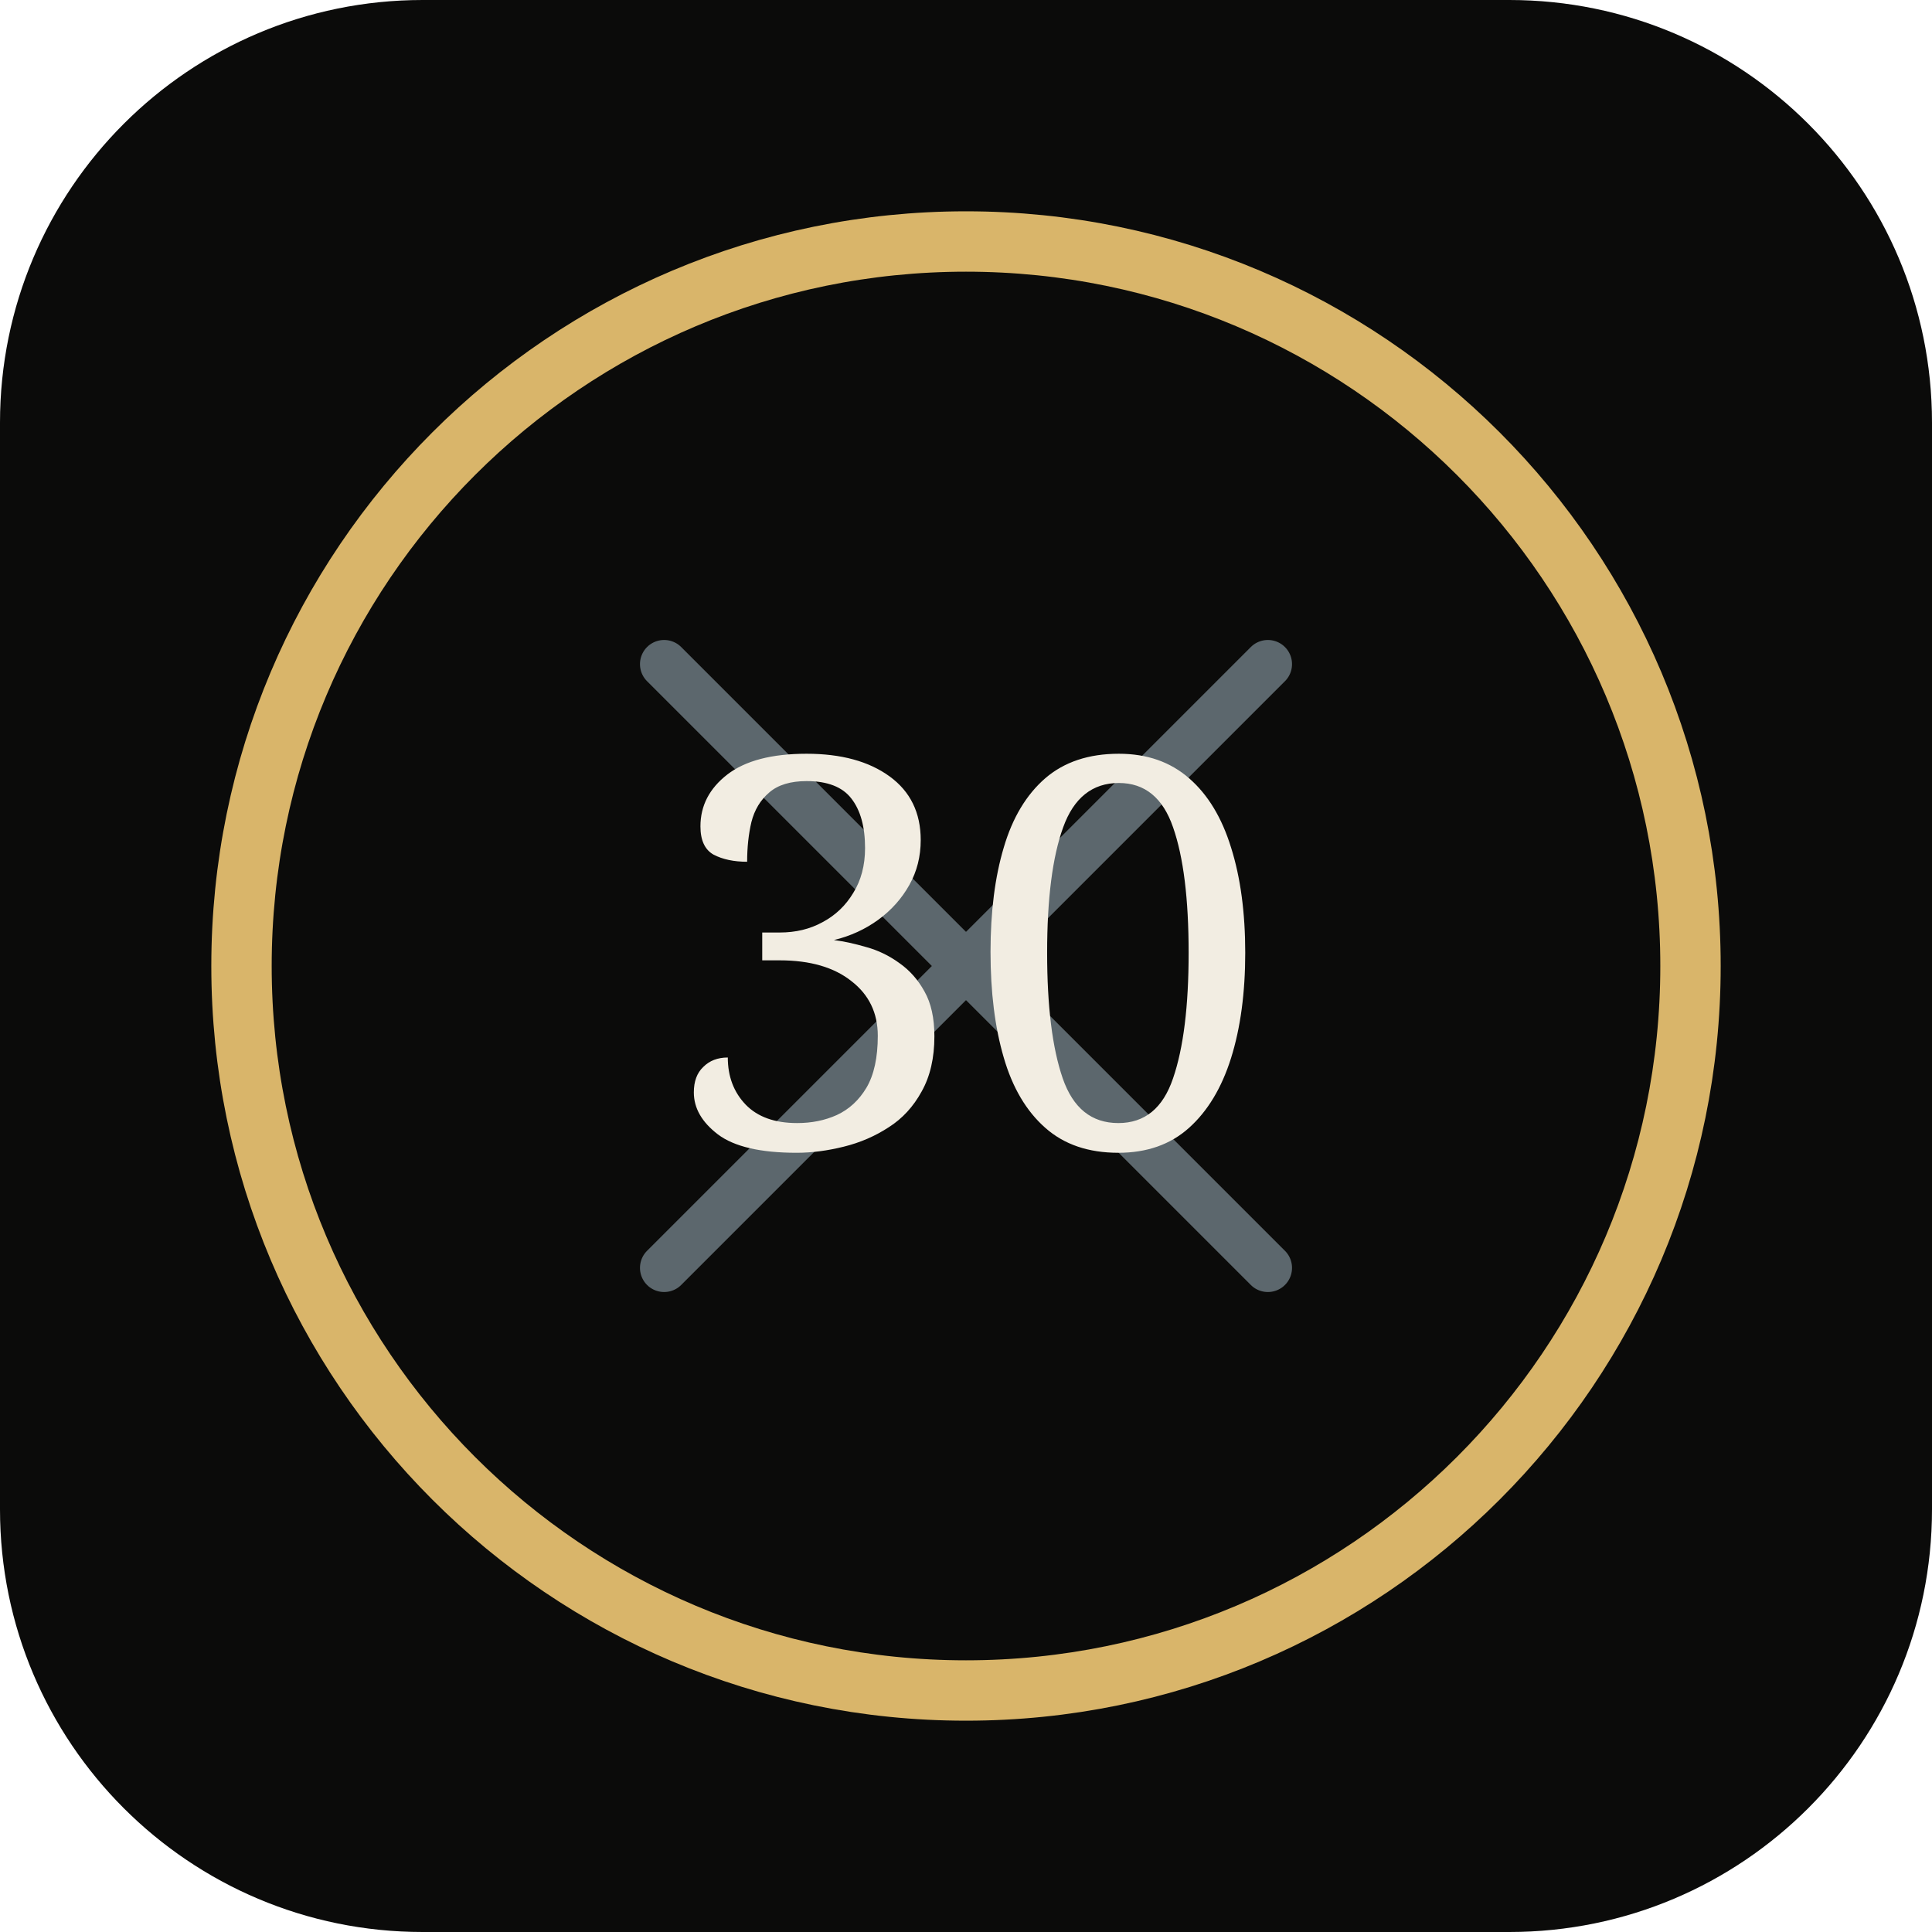
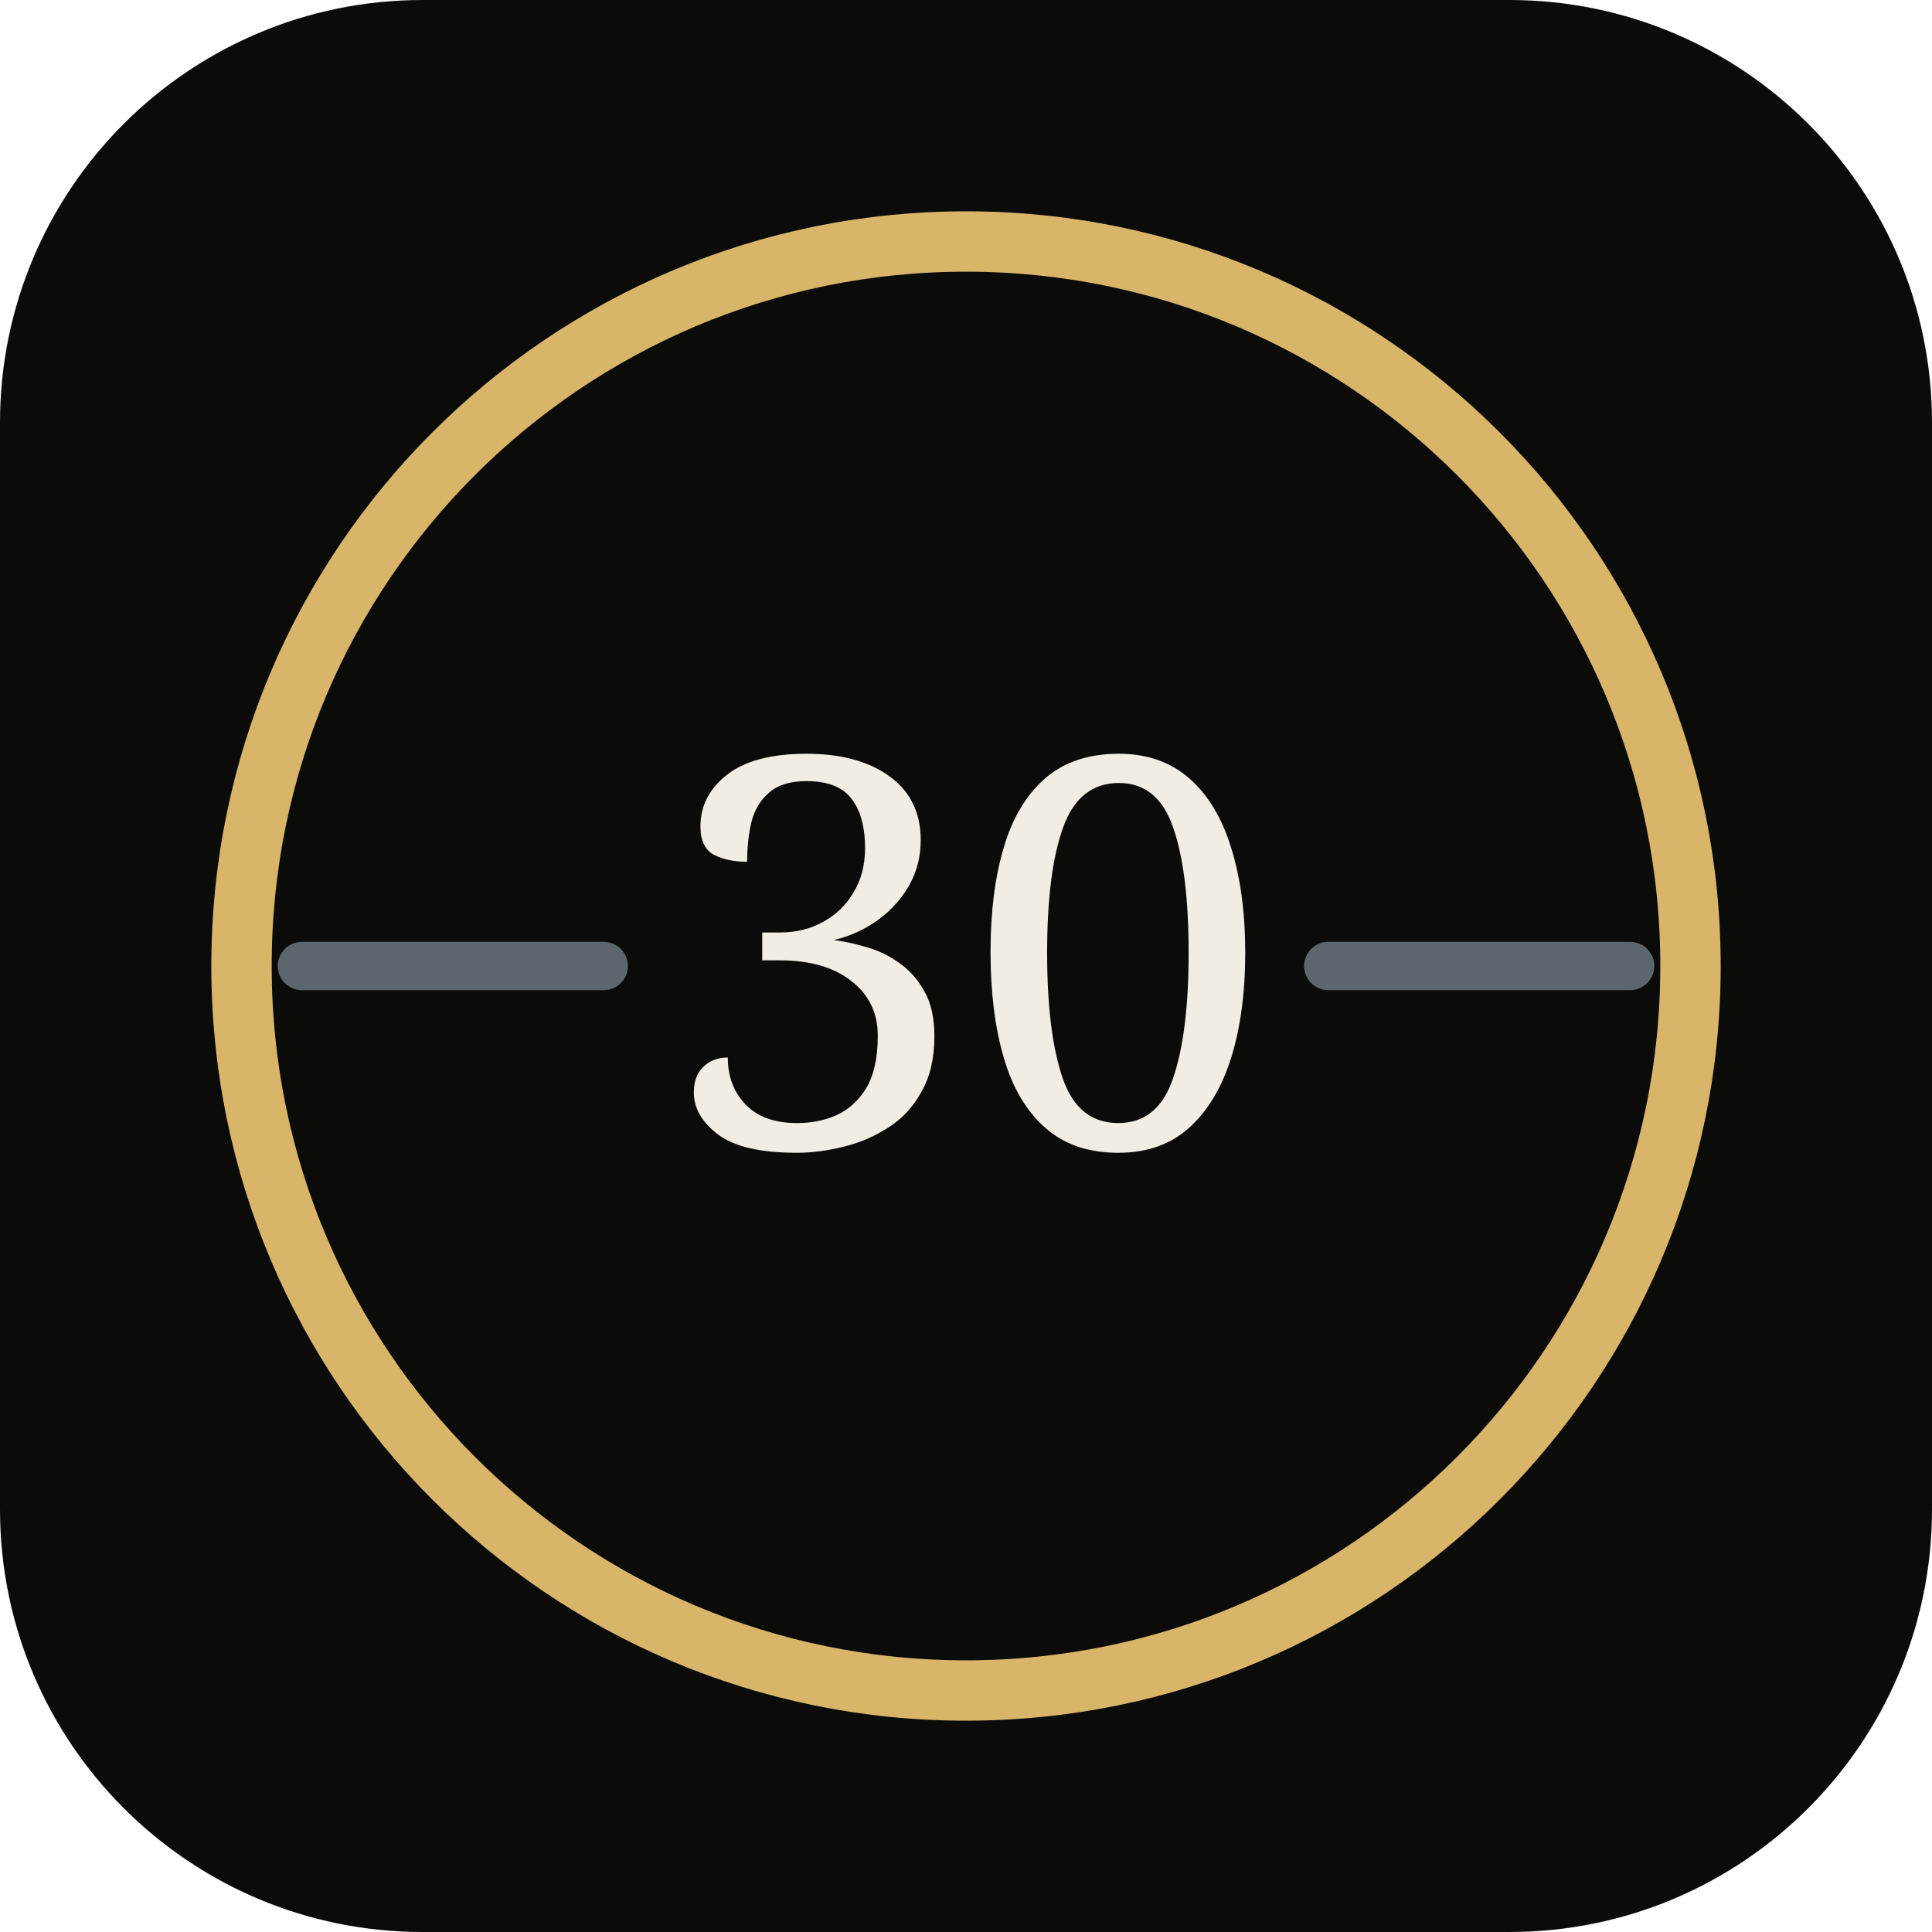
<svg xmlns="http://www.w3.org/2000/svg" viewBox="0 0 64 64">
  <rect width="64" height="64" rx="14" fill="#0b0b0a" />
  <circle cx="32" cy="32" r="24" fill="none" stroke="#d9b56a" stroke-width="2" />
-   <path d="M22 42 42 22M22 22l20 20" stroke="#9fb3bd" stroke-width="1.6" stroke-linecap="round" opacity=".55" />
+   <path d="M10 32 L20 32 M54 32 L44 32" stroke="#9fb3bd" stroke-width="1.6" stroke-linecap="round" opacity=".55" />
  <text x="32" y="38" text-anchor="middle" font-family="Georgia,serif" font-size="18" fill="#f2ede2">30</text>
</svg>
